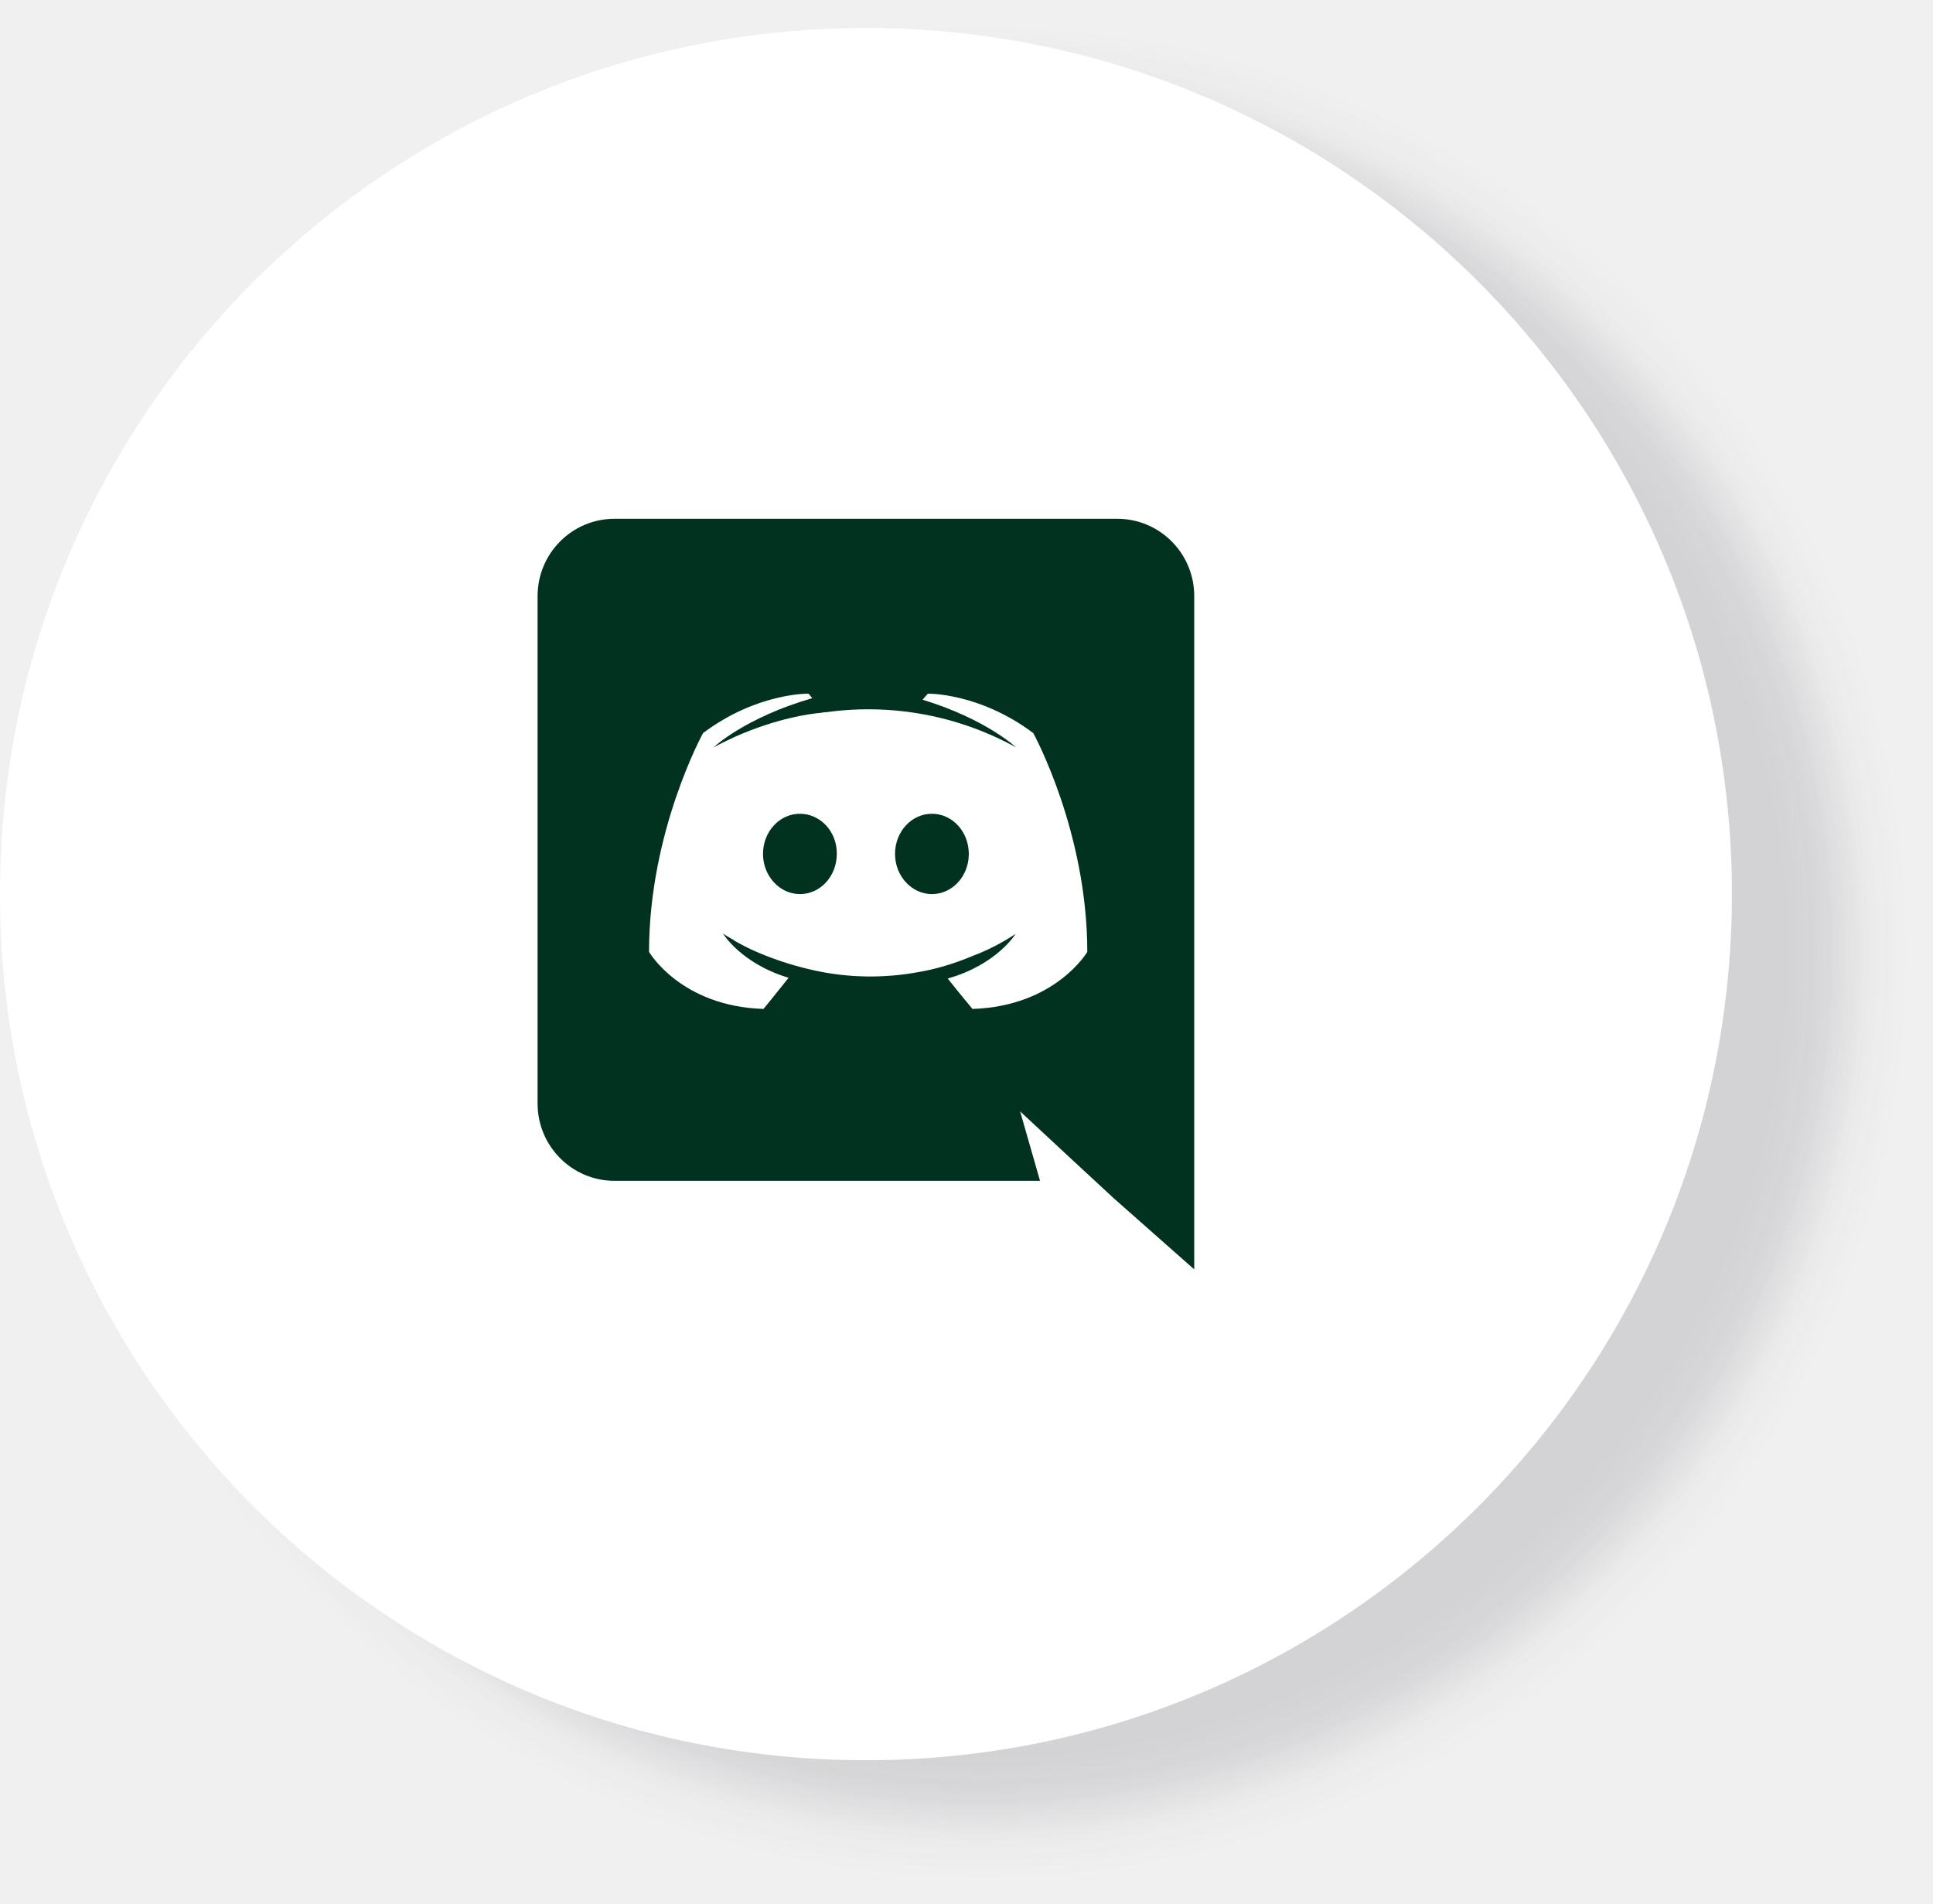
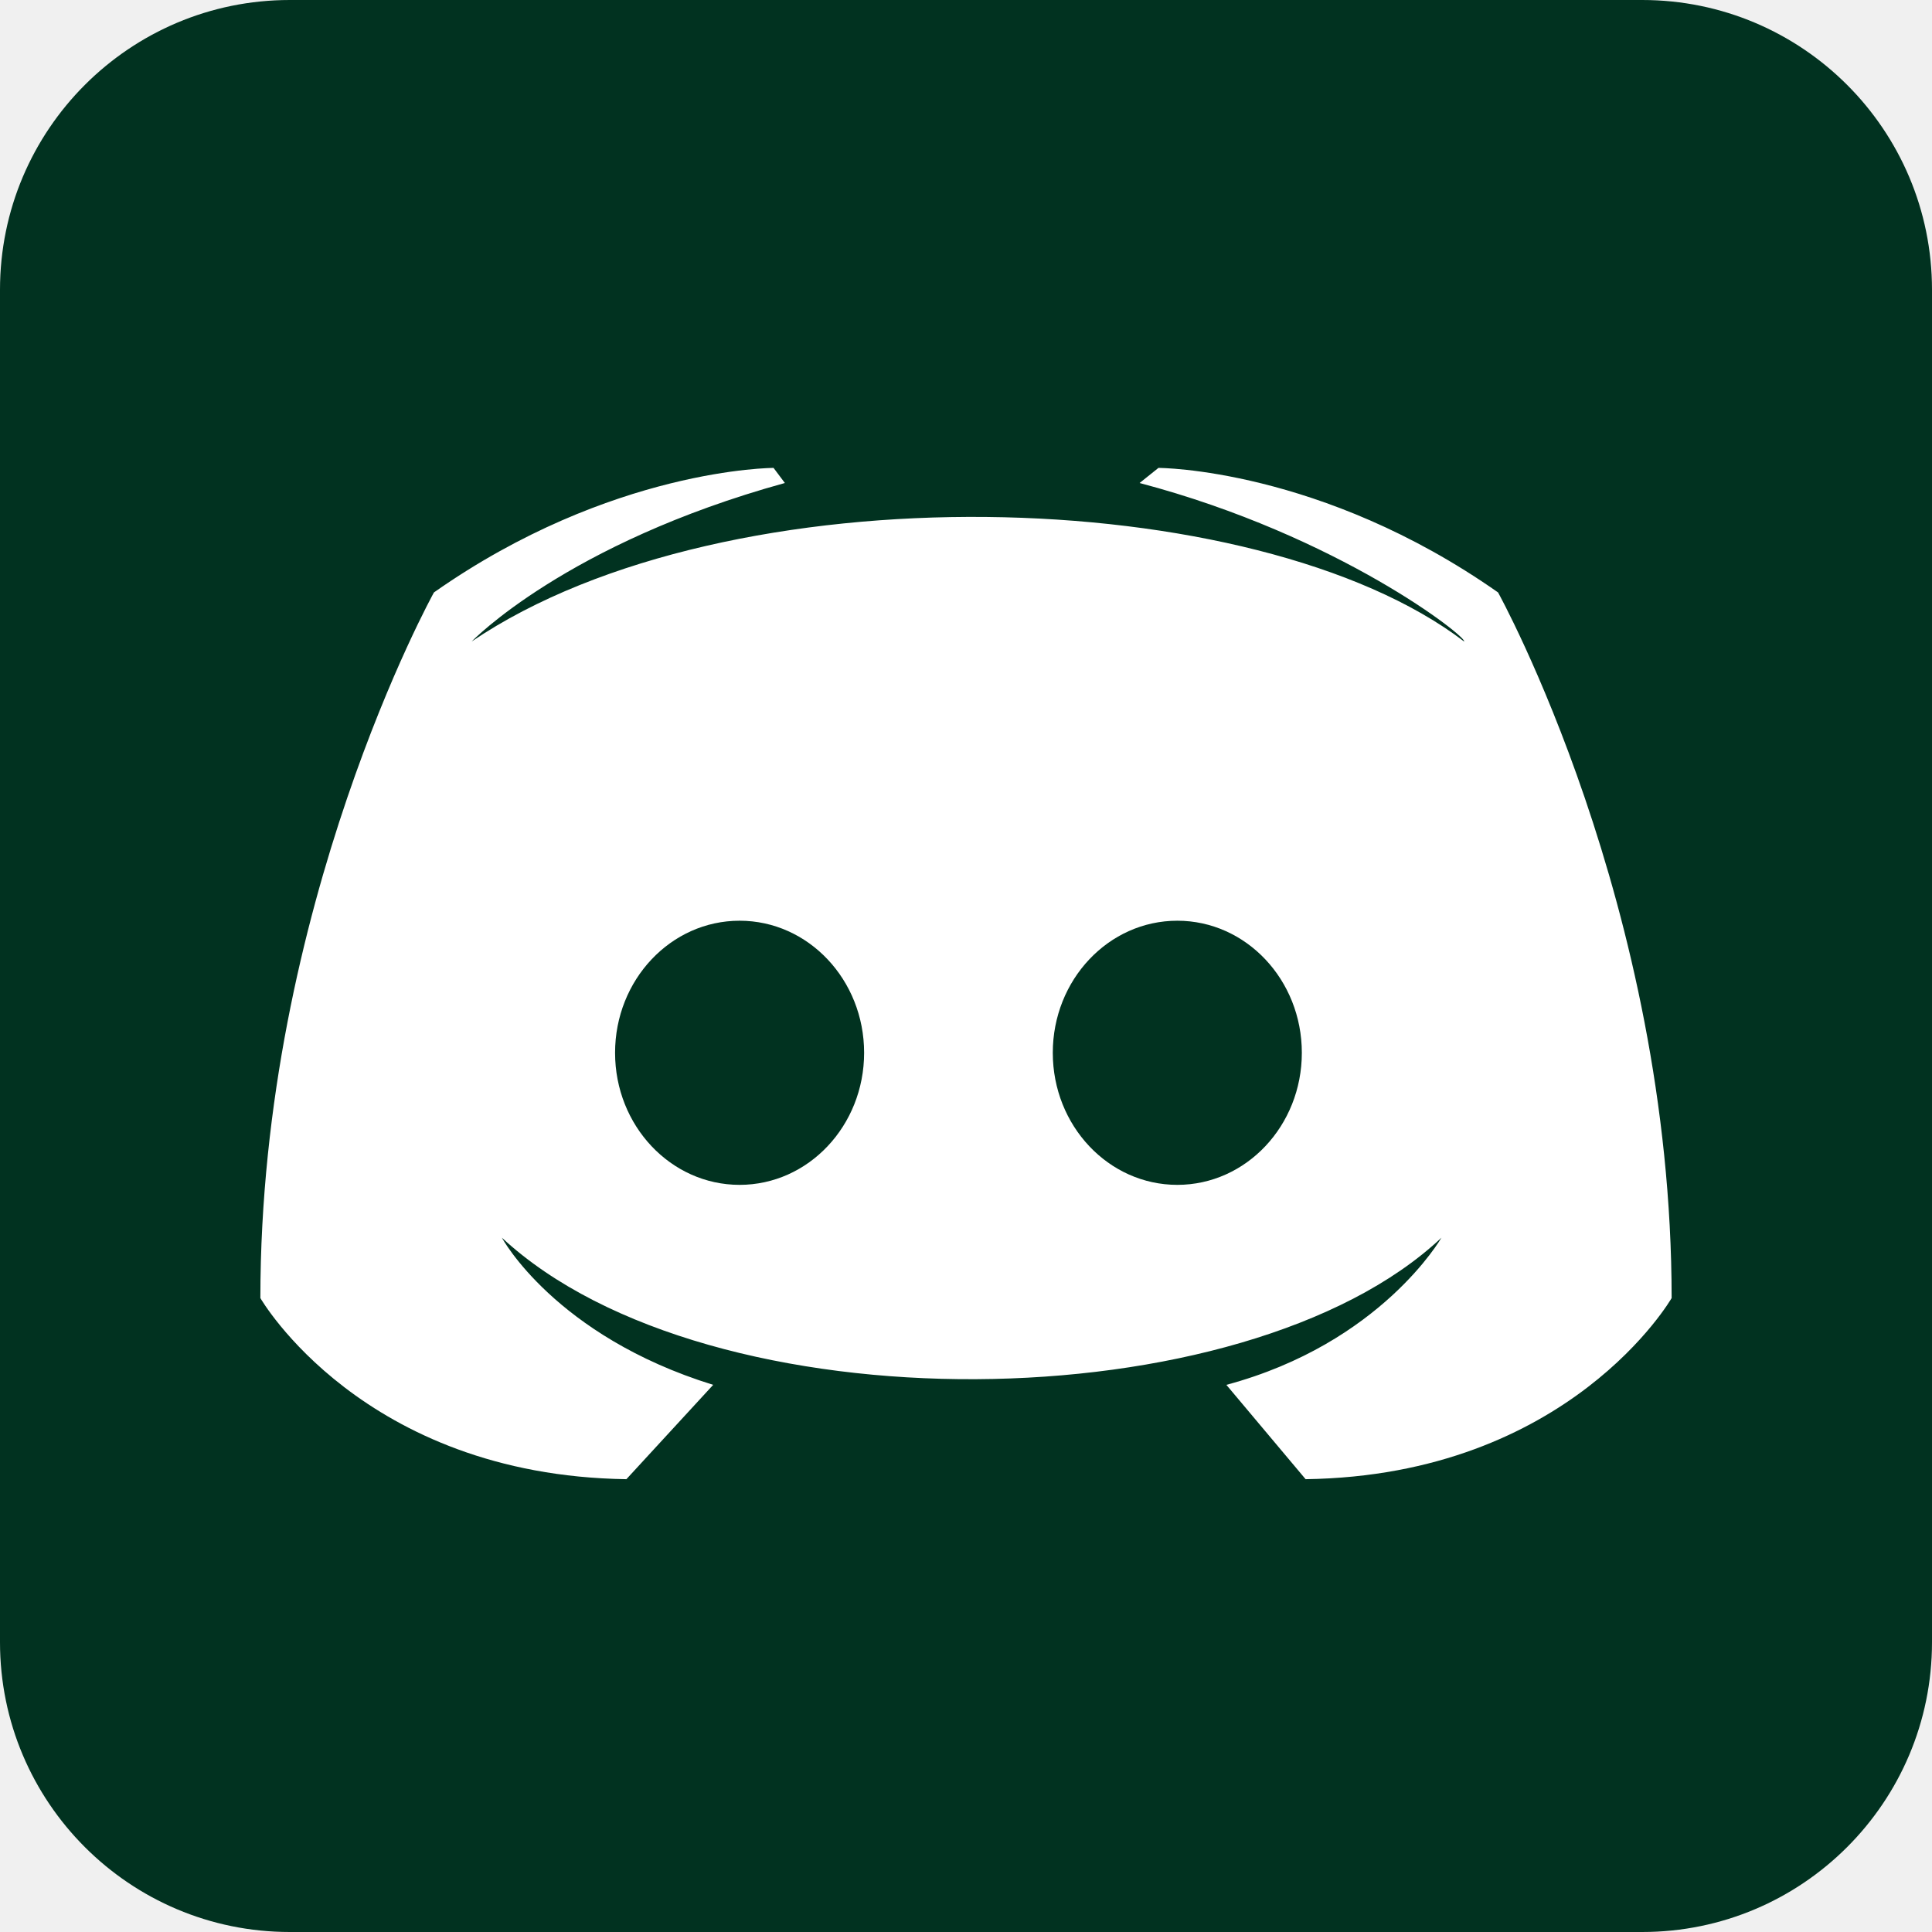
- <svg xmlns="http://www.w3.org/2000/svg" width="3348.5" height="3297" viewBox="0 0 3348.5 3297">
-   <defs>
-     <filter id="Ellipse_25" x="0" y="0" width="3348.5" height="3297" filterUnits="userSpaceOnUse">
-       <feOffset dx="200" dy="100" input="SourceAlpha" />
-       <feGaussianBlur stdDeviation="49.5" result="blur" />
-       <feFlood flood-color="#64646f" flood-opacity="0.2" />
-       <feComposite operator="in" in2="blur" />
-       <feComposite in="SourceGraphic" />
-     </filter>
-   </defs>
-   <g transform="matrix(1, 0, 0, 1, 0, 0)" filter="url(#Ellipse_25)">
-     <circle id="Ellipse_25-2" data-name="Ellipse 25" cx="1500" cy="1500" r="1500" transform="translate(0 48.5)" fill="#fff" />
-   </g>
-   <g id="Group_24" data-name="Group 24" transform="translate(-5059.75 5395.5)">
-     <path id="Path_34" data-name="Path 34" d="M69.644,6.712C33.931,6.712,5.736,38.04,5.736,76.259s28.821,69.547,63.908,69.547c35.713,0,63.908-31.328,63.908-69.547C134.179,38.04,105.358,6.712,69.644,6.712Zm228.692,0c-35.714,0-63.908,31.328-63.908,69.547s28.821,69.547,63.908,69.547c35.713,0,63.908-31.328,63.908-69.547S334.049,6.712,298.336,6.712Z" transform="translate(6375.76 -3992.807)" fill="#013220" stroke="#000" stroke-width="0" />
-     <path id="Path_35" data-name="Path 35" d="M1005.25,0h-871C60.8,0,1,59.8,1,133.9v878.8c0,74.1,59.8,133.9,133.25,133.9h737.1L836.9,1026.35l83.2,77.35,78.65,72.8L1138.5,1300V133.9C1138.5,59.8,1078.7,0,1005.25,0ZM754.35,848.9s-23.4-27.95-42.9-52.65C796.6,772.2,829.1,718.9,829.1,718.9a371.96,371.96,0,0,1-74.75,38.35c-32.5,13.65-63.7,22.75-94.25,27.95a455.321,455.321,0,0,1-168.35-.65A545.673,545.673,0,0,1,396.2,756.6a380.922,380.922,0,0,1-47.45-22.1c-1.95-1.3-3.9-1.95-5.85-3.25a8.973,8.973,0,0,1-2.6-1.95c-11.7-6.5-18.2-11.05-18.2-11.05s31.2,52,113.75,76.7c-19.5,24.7-43.55,53.95-43.55,53.95-143.65-4.55-198.25-98.8-198.25-98.8,0-209.3,93.6-378.95,93.6-378.95,93.6-70.2,182.65-68.25,182.65-68.25l6.5,7.8c-117,33.8-170.95,85.15-170.95,85.15s14.3-7.8,38.35-18.85c69.55-30.55,124.8-39,147.55-40.95a64.041,64.041,0,0,1,11.05-1.3,529.831,529.831,0,0,1,326.95,61.1S778.4,347.1,667.9,313.3l9.1-10.4s89.05-1.95,182.65,68.25c0,0,93.6,169.65,93.6,378.95C953.25,750.1,898,844.35,754.35,848.9Z" transform="translate(5990 -4497)" fill="#013220" stroke="#000" stroke-width="0" />
-   </g>
+ <svg xmlns="http://www.w3.org/2000/svg" id="_15127123631579517835" data-name="15127123631579517835" width="512" height="512" viewBox="0 0 512 512">
+   <rect id="Rectangle_5" data-name="Rectangle 5" width="512" height="512" rx="76.8" fill="#013220" />
+   <path id="Path_21" data-name="Path 21" d="M346,392l-21-25c41-11,57-39,57-39-52,49-194,51-249,0,0,0,14,26,56,39l-23,25c-70-1-97-48-97-48,0-104,46-187,46-187,47-33,90-33,90-33l3,4c-58,16-83,42-83,42,68-46,208-42,263,0,1-1-33-28-86-42l5-4s43,0,90,33c0,0,46,83,46,187C443,344,416,391,346,392Z" fill="#fff" />
+   <ellipse id="Ellipse_2" data-name="Ellipse 2" cx="33" cy="35" rx="33" ry="35" transform="translate(163 244)" fill="#013220" />
+   <ellipse id="Ellipse_3" data-name="Ellipse 3" cx="33" cy="35" rx="33" ry="35" transform="translate(279 244)" fill="#013220" />
</svg>
